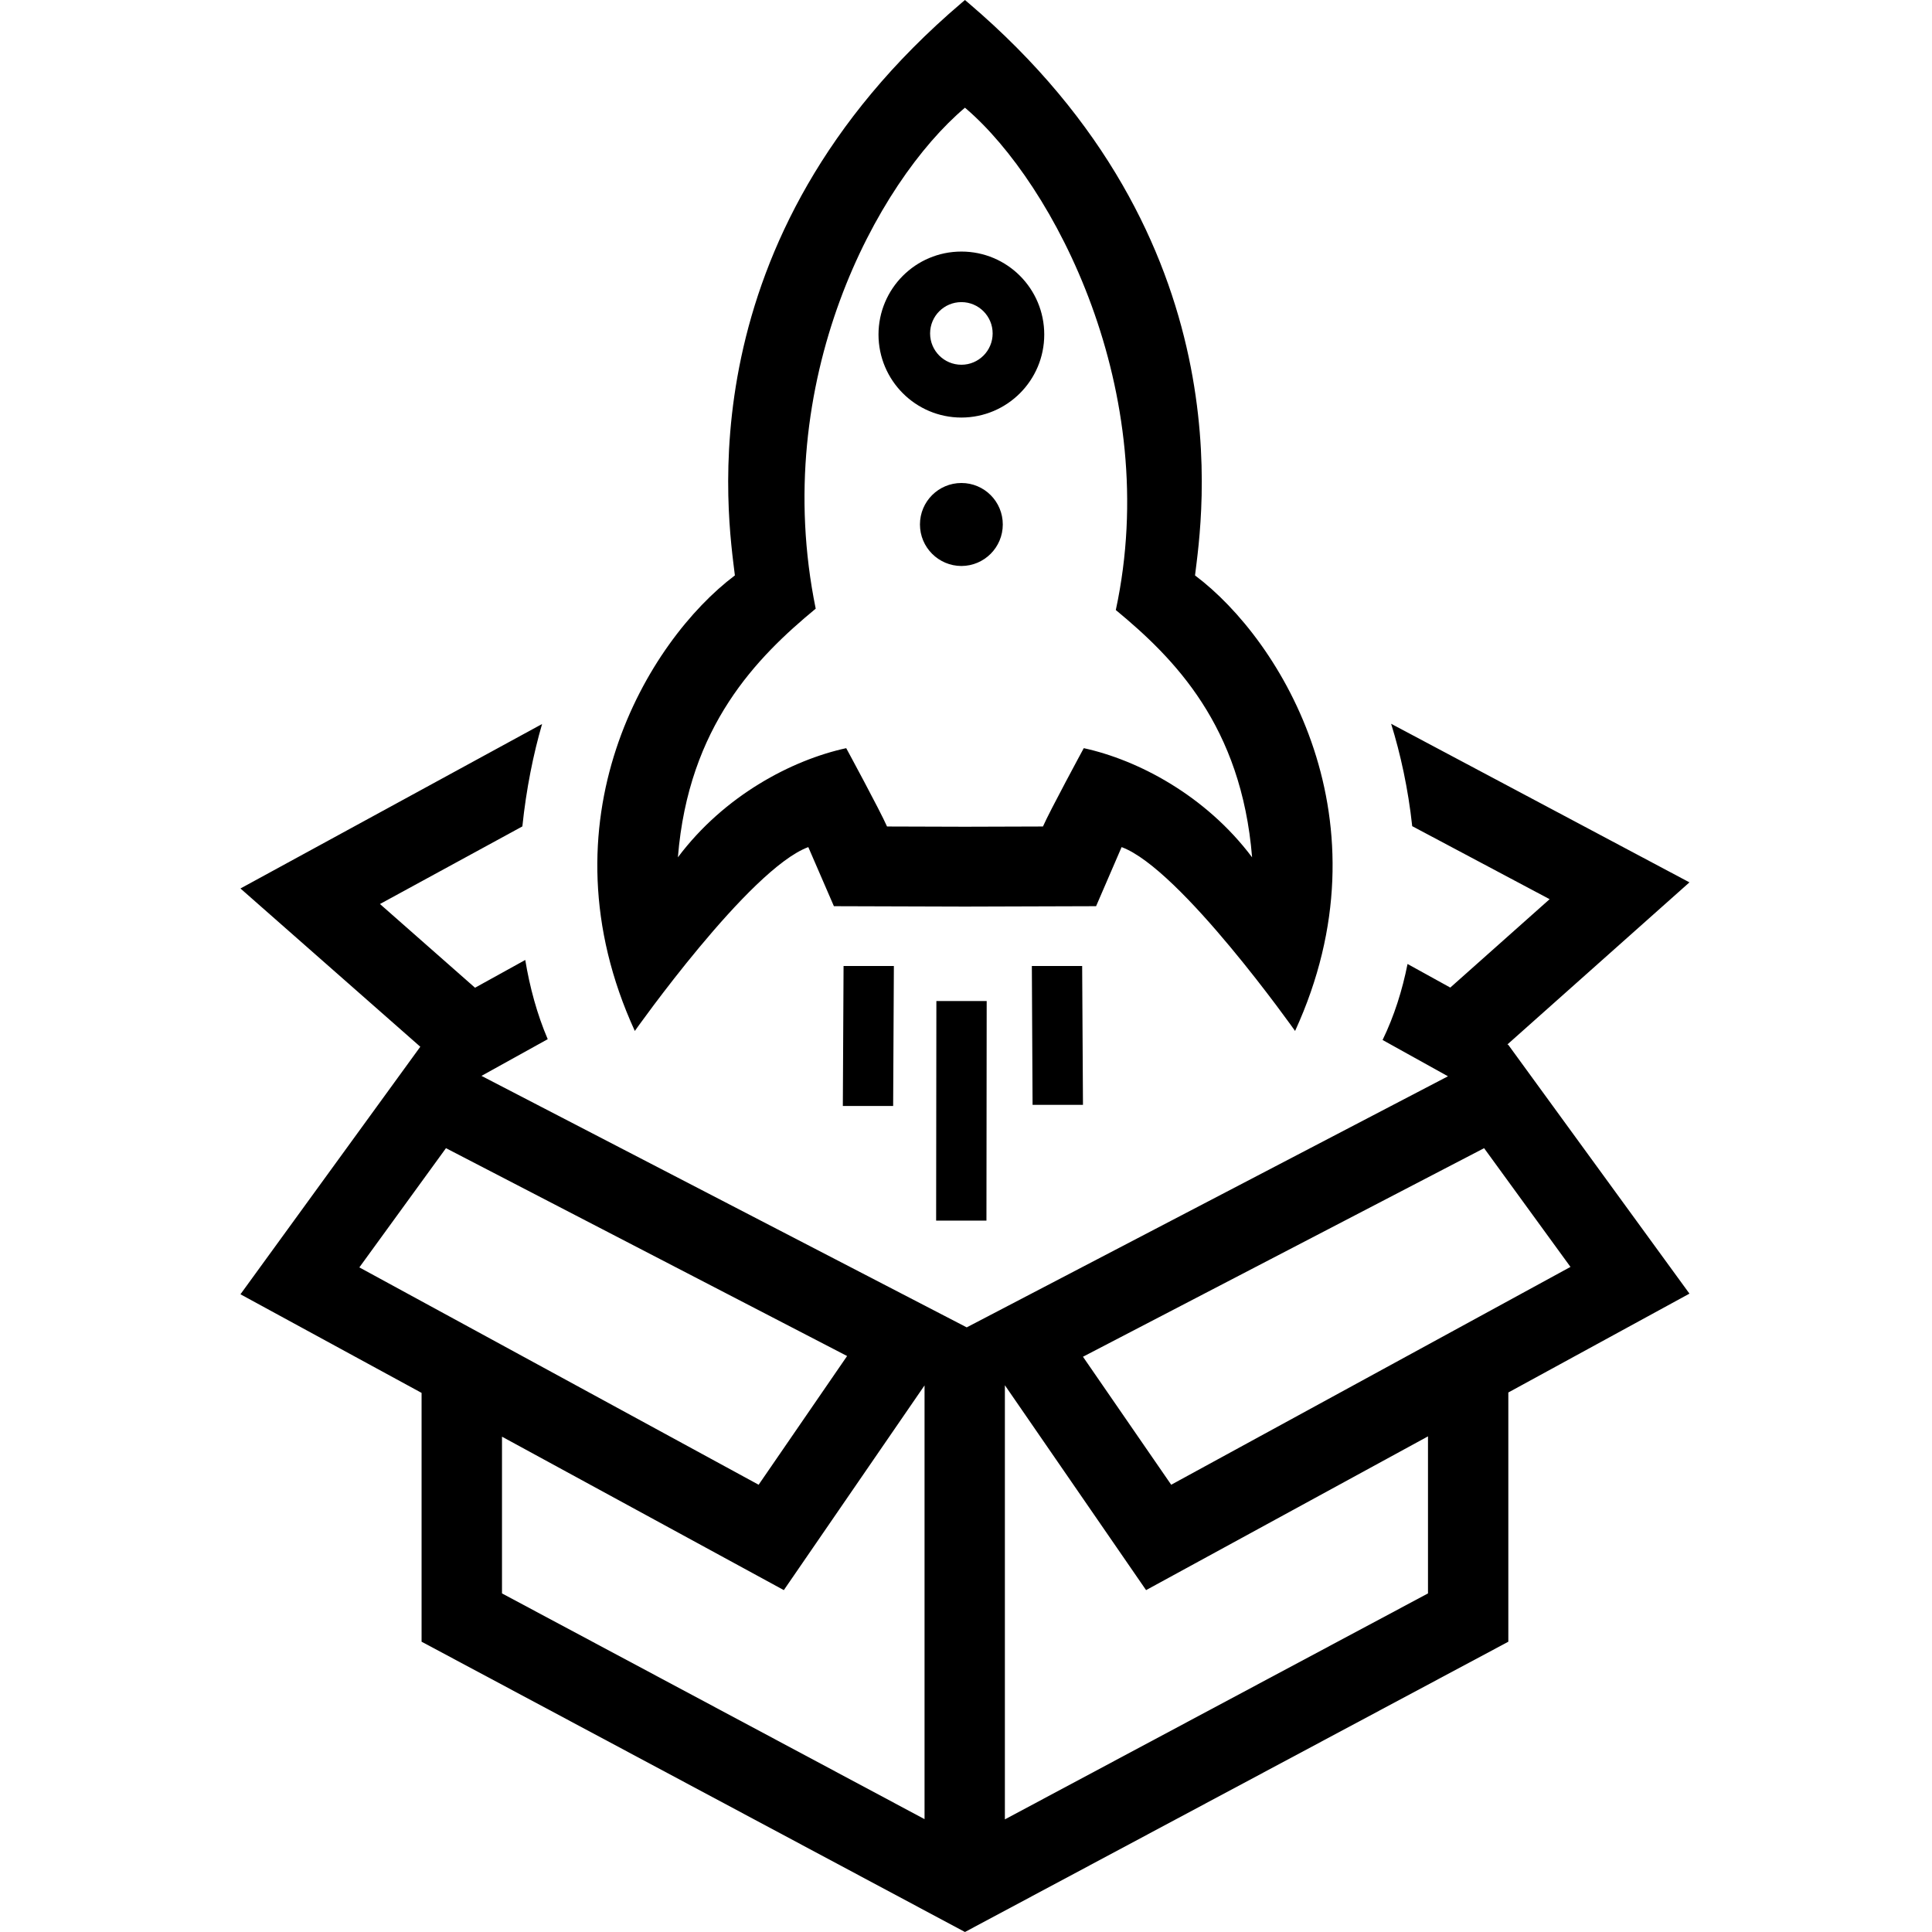
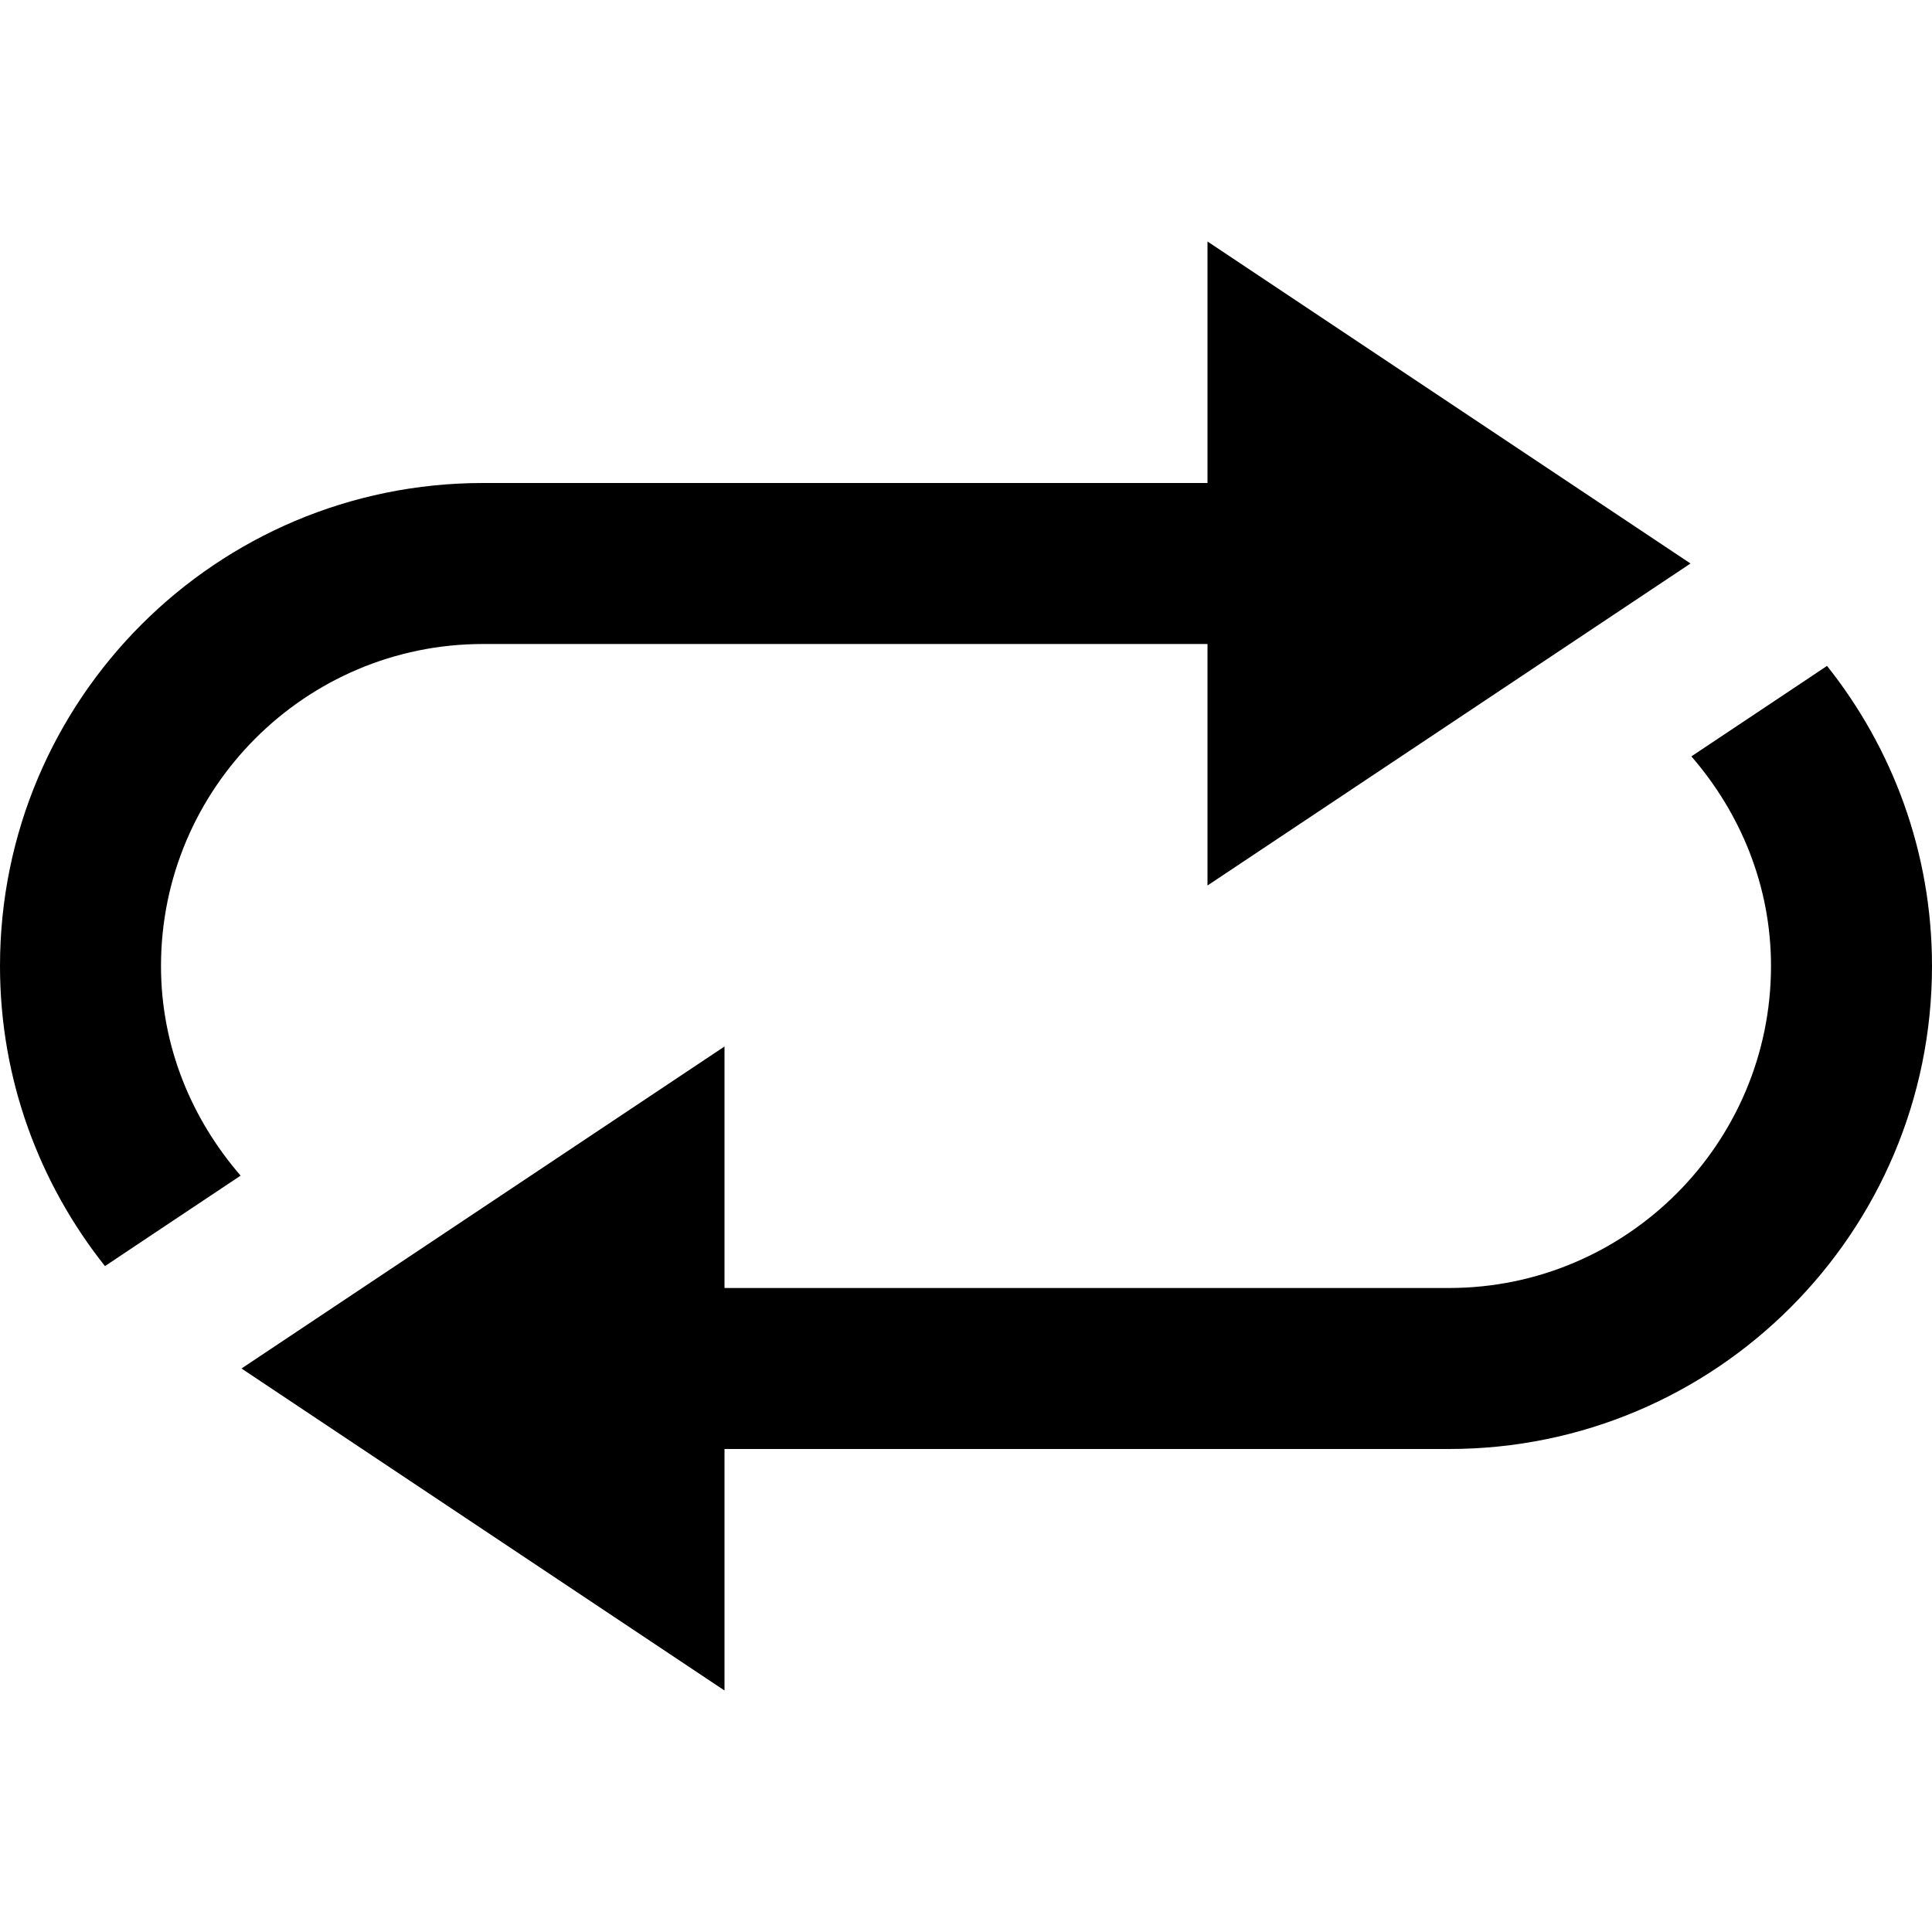
- <svg xmlns="http://www.w3.org/2000/svg" width="24" height="24" fill-rule="evenodd" clip-rule="evenodd">
-   <path d="M17.281 8.991l3.706 1.97-2.261 2.013.011.006 2.25 3.09-2.25 1.228v3.096l-6.75 3.606-6.75-3.606v-3.091l-2.25-1.225 2.234-3.075-2.234-1.966 3.747-2.043c-.108.371-.197.808-.245 1.272l-1.769.964 1.181 1.04.624-.345c.056.339.146.672.279.984l-.823.456 6.028 3.124 5.978-3.119-.812-.451c.145-.299.245-.618.31-.944l.531.293 1.234-1.098-1.707-.907c-.05-.464-.146-.9-.262-1.272zm-4.798 8.217v5.393l5.256-2.807v-1.951l-3.502 1.91-1.754-2.545zm-6.247.639v1.947l5.249 2.804v-5.388l-1.748 2.543-3.501-1.906zm-1.772-2.103l4.96 2.7 1.099-1.599-4.983-2.582-1.076 1.481zm8.989 1.11l1.096 1.59 4.96-2.706-1.073-1.475-4.983 2.591zm-1.199-1.691h-.625l.003-2.728h.625l-.003 2.728zm-1.159-1.424h-.625l.009-1.739h.625l-.009 1.739zm2.358-.014h-.626l-.009-1.725h.625l.01 1.725zm-3.094-2.468l-.318-.734c-.732.269-2.155 2.284-2.155 2.284-1.195-2.607.161-4.846 1.243-5.659-.083-.699-.644-4.168 2.817-7.113l.041-.035.041.035c3.462 2.945 2.901 6.414 2.817 7.113 1.083.813 2.438 3.052 1.243 5.659 0 0-1.423-2.015-2.155-2.284l-.317.734-1.629.005-1.628-.005zm1.628-9.919c-1.093.923-2.432 3.393-1.854 6.223-.726.6-1.58 1.454-1.712 3.089.577-.77 1.419-1.21 2.091-1.356 0 0 .424.782.507.973l.968.003.969-.003c.083-.191.507-.973.507-.973.671.146 1.513.586 2.091 1.356-.133-1.635-.967-2.472-1.693-3.072.586-2.722-.771-5.295-1.861-6.229l-.013-.011zm-.044 5.693c-.284-.001-.515-.231-.515-.516 0-.285.231-.515.515-.515.284 0 .514.23.514.515 0 .285-.23.515-.514.516zm0-1.844c-.569 0-1.029-.462-1.03-1.031.001-.57.461-1.031 1.03-1.031s1.029.461 1.029 1.031c0 .569-.46 1.03-1.029 1.031zm0-1.434c.214 0 .388.174.388.389 0 .215-.174.389-.388.389-.215 0-.389-.174-.389-.389 0-.215.174-.389.389-.389z" />
+ <svg xmlns="http://www.w3.org/2000/svg" width="24" height="24" viewBox="0 0 24 24">
+   <path d="M2 12c0 .999.381 1.902.989 2.604l-1.098.732-.587.392c-.814-1.025-1.304-2.318-1.304-3.728 0-3.313 2.687-6 6-6h9v-3l6 4-6 4v-3h-9c-2.206 0-4 1.794-4 4zm20.696-3.728l-.587.392-1.098.732c.608.702.989 1.605.989 2.604 0 2.206-1.795 4-4 4h-9v-3l-6 4 6 4v-3h9c3.313 0 6-2.687 6-6 0-1.41-.489-2.703-1.304-3.728z" />
</svg>
